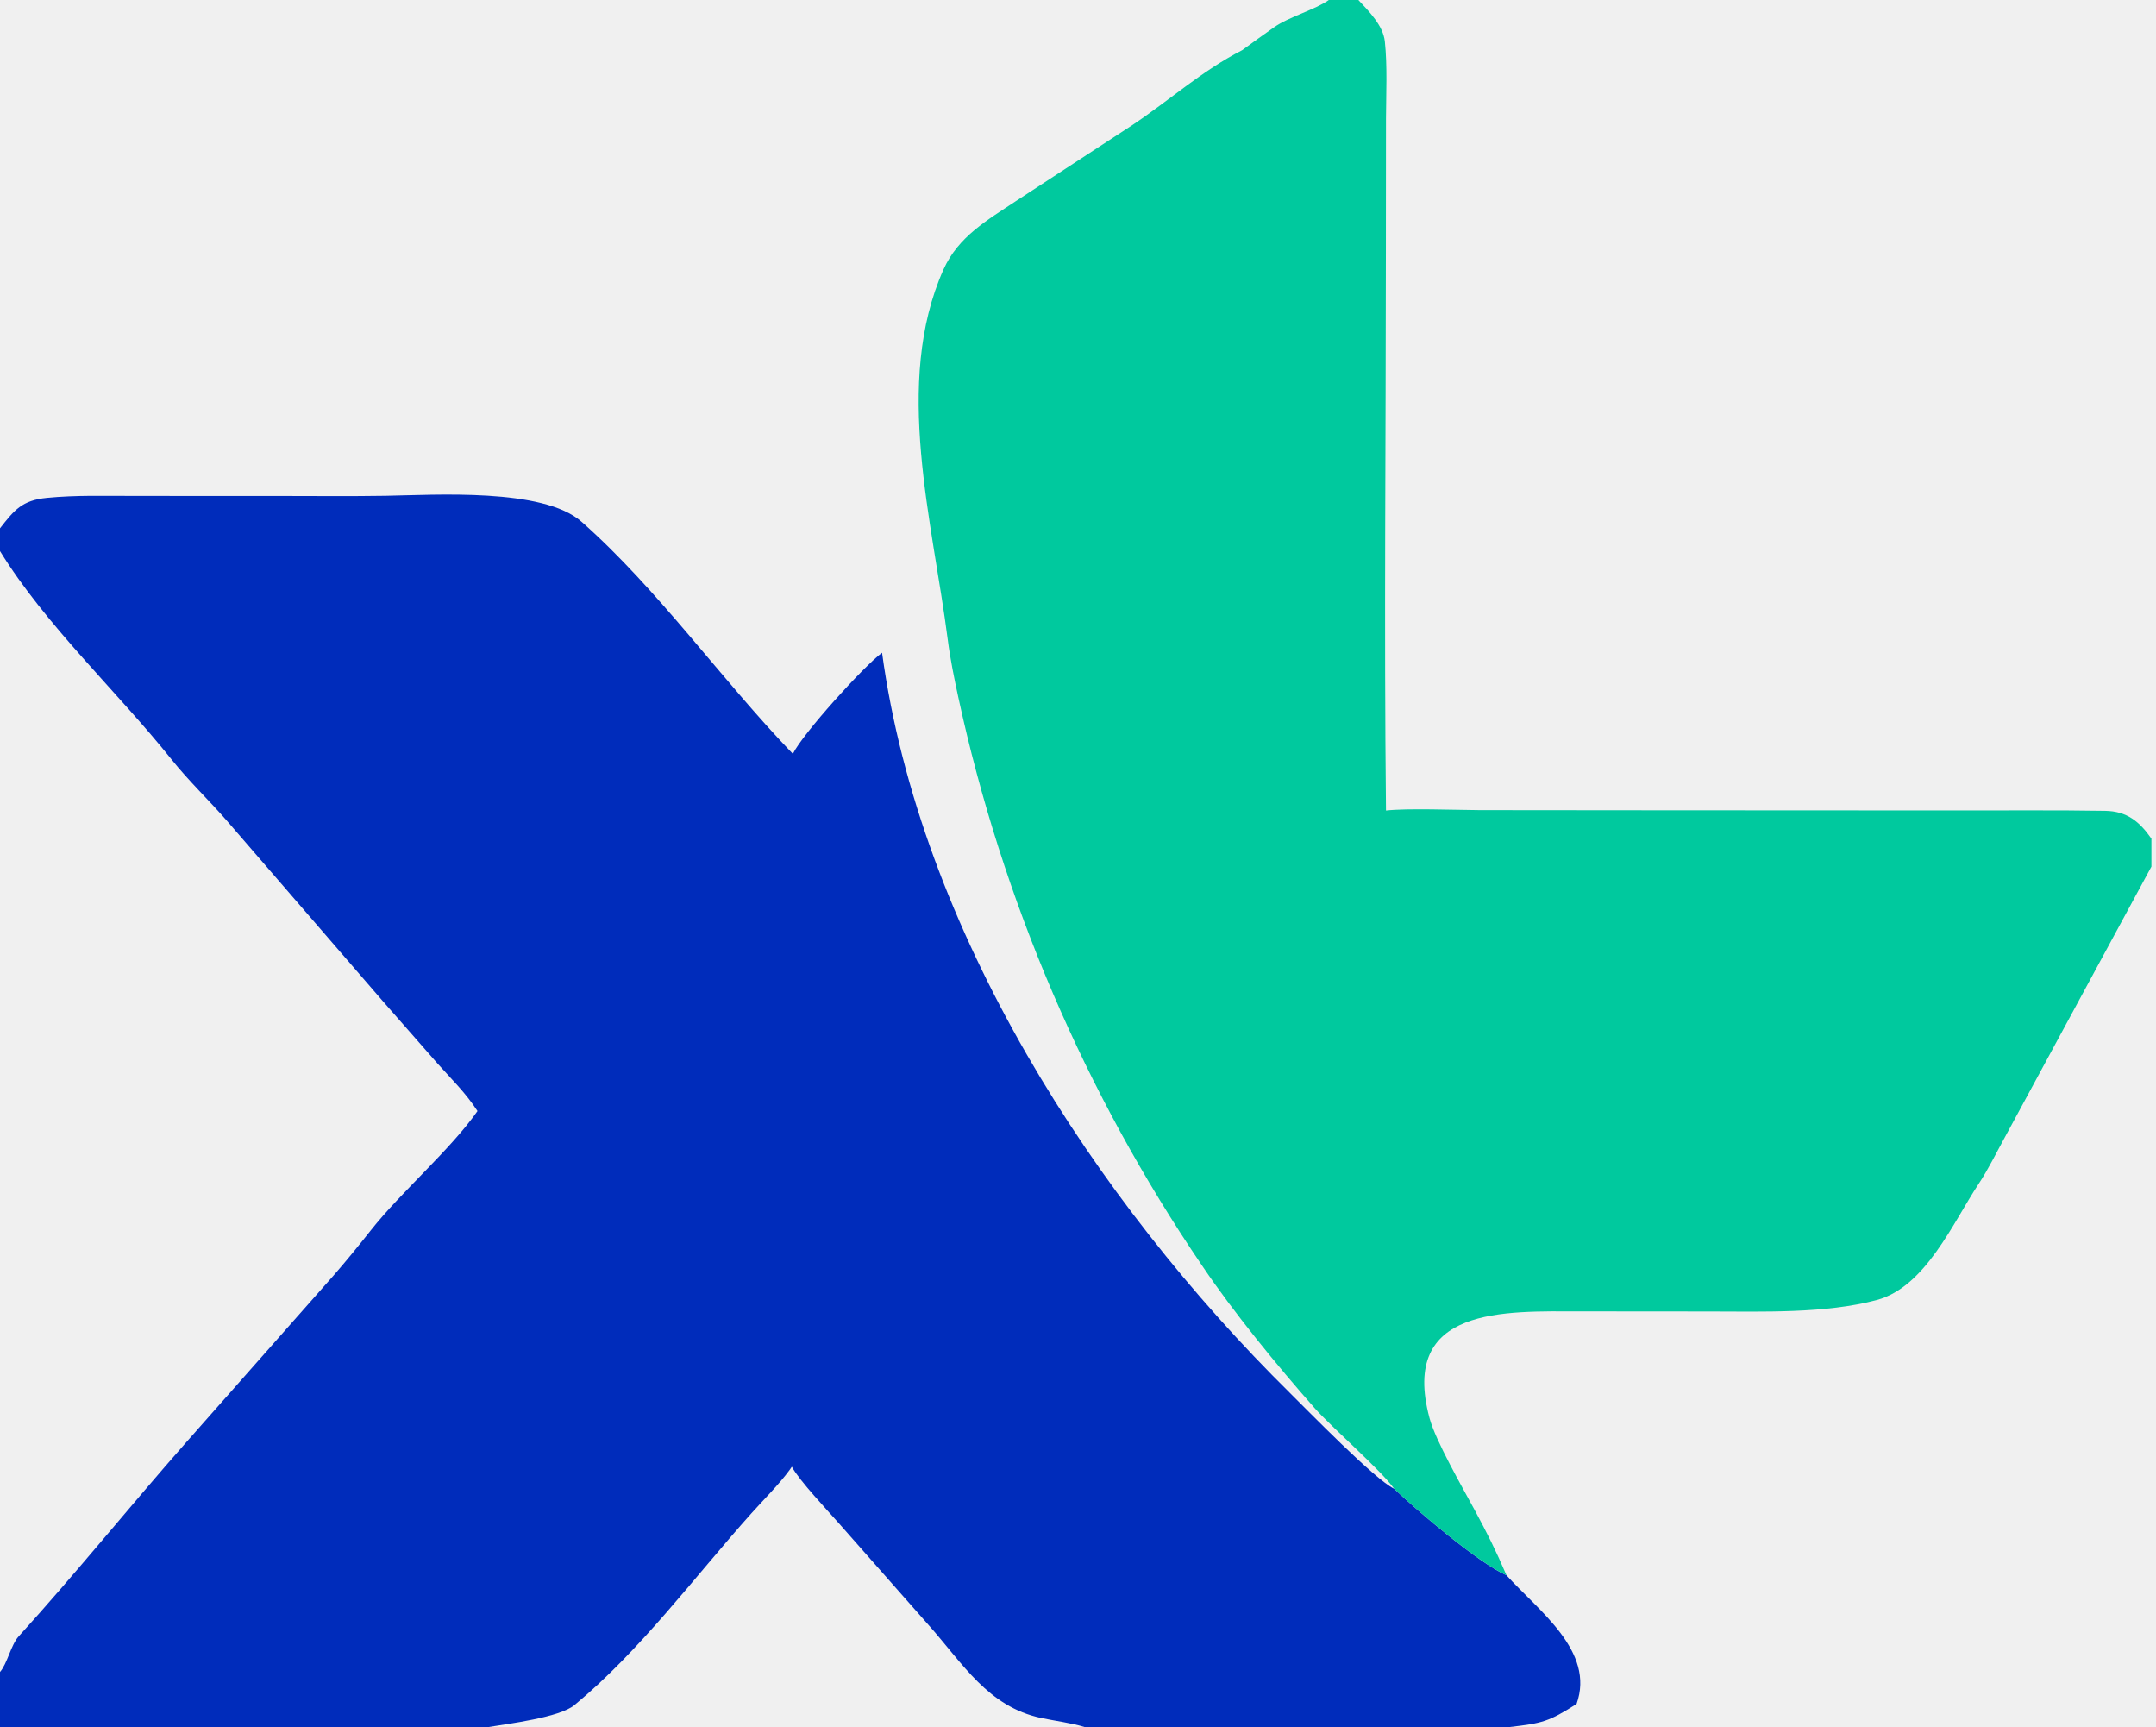
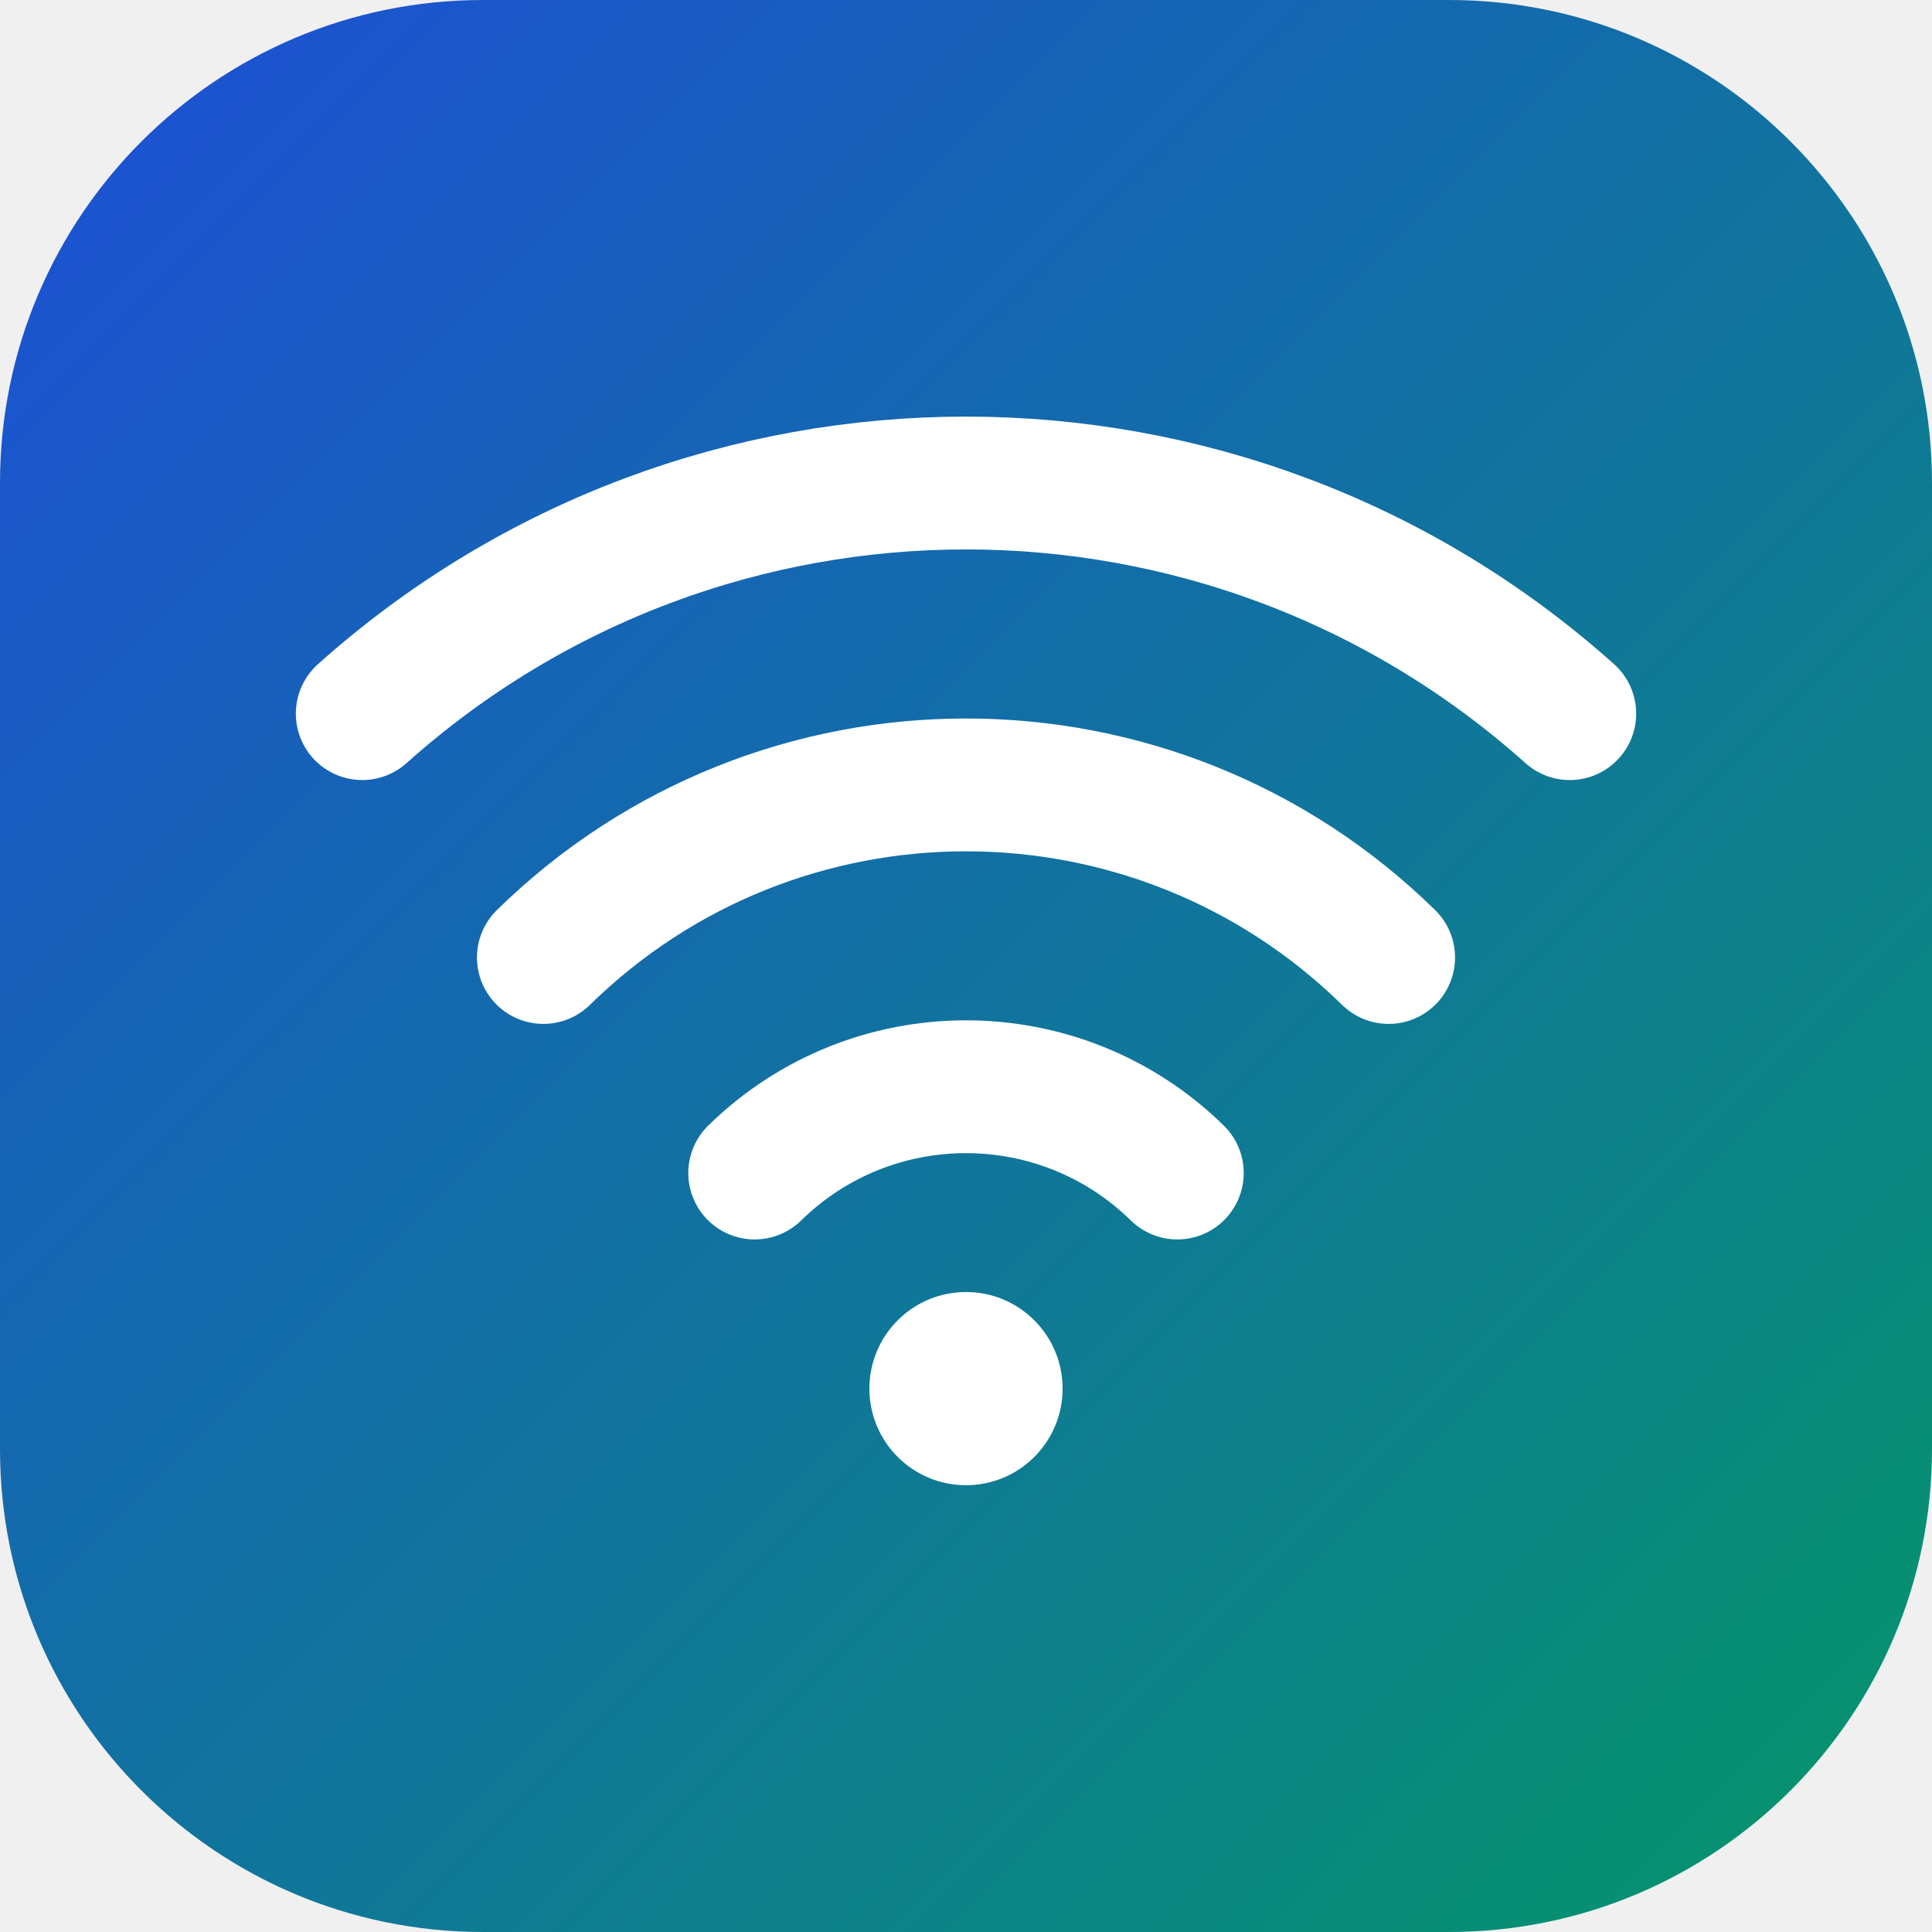
- <svg xmlns="http://www.w3.org/2000/svg" width="251" height="201" viewBox="0 0 251 201" fill="none">
-   <g clip-path="url(#clip0_44_41)">
-     <path d="M0 61.488C1.659 59.372 2.559 58.23 5.453 57.945C8.823 57.612 12.343 57.719 15.741 57.719L32.451 57.723C36.548 57.724 40.883 57.768 44.895 57.702C50.641 57.607 63.212 56.762 67.698 60.719C76.583 68.555 84.027 79.155 92.304 87.739C93.442 85.41 100.482 77.615 102.688 75.968C107.095 108.29 127.379 139.631 150.228 162.176C152.271 164.192 160.082 172.22 162.299 173.267C164.933 175.795 172.211 181.969 175.383 183.341C179.096 187.46 185.737 192.178 183.542 198.321C180.296 200.39 179.541 200.562 175.785 201H126.248C124.919 200.564 122.673 200.262 121.223 199.954C115.01 198.639 112.116 193.635 108.074 189.098L97.718 177.357C96.346 175.795 93.056 172.326 92.185 170.709C92.102 170.832 92.018 170.953 91.932 171.073C90.774 172.68 88.827 174.621 87.433 176.181C80.787 183.619 74.548 192.101 66.872 198.456C65.13 199.897 59.125 200.629 56.892 201H0V194.597C0.85 193.632 1.272 191.448 2.163 190.467C8.847 183.1 15.153 175.266 21.717 167.82L38.774 148.517C40.231 146.857 41.789 144.94 43.173 143.188C46.699 138.724 52.401 133.853 55.59 129.314C54.174 127.147 52.635 125.684 50.934 123.779L44.504 116.449L26.298 95.394C24.283 93.098 21.921 90.828 20.022 88.452C13.621 80.448 5.349 72.813 0 64.141V61.488Z" fill="#002CBB" />
-     <path d="M154.698 0H158.141C159.386 1.336 161.023 2.967 161.223 4.825C161.525 7.634 161.371 10.91 161.357 13.753L161.344 29.492C161.341 51.027 161.13 72.832 161.356 94.337C163.721 94.053 169.516 94.273 172.261 94.289L192.511 94.307L228.047 94.325C233.723 94.335 239.402 94.278 245.077 94.371C247.599 94.412 249.063 95.598 250.465 97.607V100.869L250.392 100.998L233.435 132.307C232.418 134.148 231.499 136.056 230.335 137.815C227.37 142.288 224.168 149.788 218.489 151.307C212.512 152.905 205.15 152.643 198.986 152.64L183.971 152.628C175.214 152.622 162.921 151.999 166.424 165.047C167.143 167.725 170.257 173.11 171.663 175.717C173.177 178.523 174.125 180.409 175.383 183.341C172.212 181.969 164.933 175.795 162.299 173.267C160.929 171.255 154.978 166.069 153.046 163.882C148.681 158.936 143.578 152.703 139.929 147.278C126.316 127.252 116.684 104.794 111.559 81.128C111.103 79.029 110.613 76.627 110.338 74.465C108.597 60.782 103.957 44.56 109.835 31.378C111.552 27.525 114.995 25.588 118.281 23.398L131.79 14.582C136.102 11.712 139.9 8.252 144.606 5.843C145.829 4.94 147.077 4.059 148.315 3.18C150.033 1.959 153.121 1.13 154.698 0Z" fill="#00C99E" />
+ <svg xmlns="http://www.w3.org/2000/svg" width="32" height="32" viewBox="0 0 32 32" fill="none">
+   <rect width="32" height="32" rx="8" fill="url(#ic_grad)" />
+   <g transform="translate(4, 3)" stroke="white" stroke-width="2.2" stroke-linecap="round" stroke-linejoin="round">
+     <path d="M2 8.82a15 15 0 0 1 20 0" />
+     <path d="M5 12.859a10 10 0 0 1 14 0" />
+     <path d="M8.5 16.429a5 5 0 0 1 7 0" />
  </g>
+   <circle cx="16" cy="23" r="1.6" fill="white" />
  <defs>
-     <clipPath id="clip0_44_41">
-       <rect width="250.465" height="201" fill="white" />
-     </clipPath>
+     <linearGradient id="ic_grad" x1="0" y1="0" x2="32" y2="32" gradientUnits="userSpaceOnUse">
+       <stop stop-color="#1D4ED8" />
+       <stop offset="1" stop-color="#059669" />
+     </linearGradient>
  </defs>
</svg>
